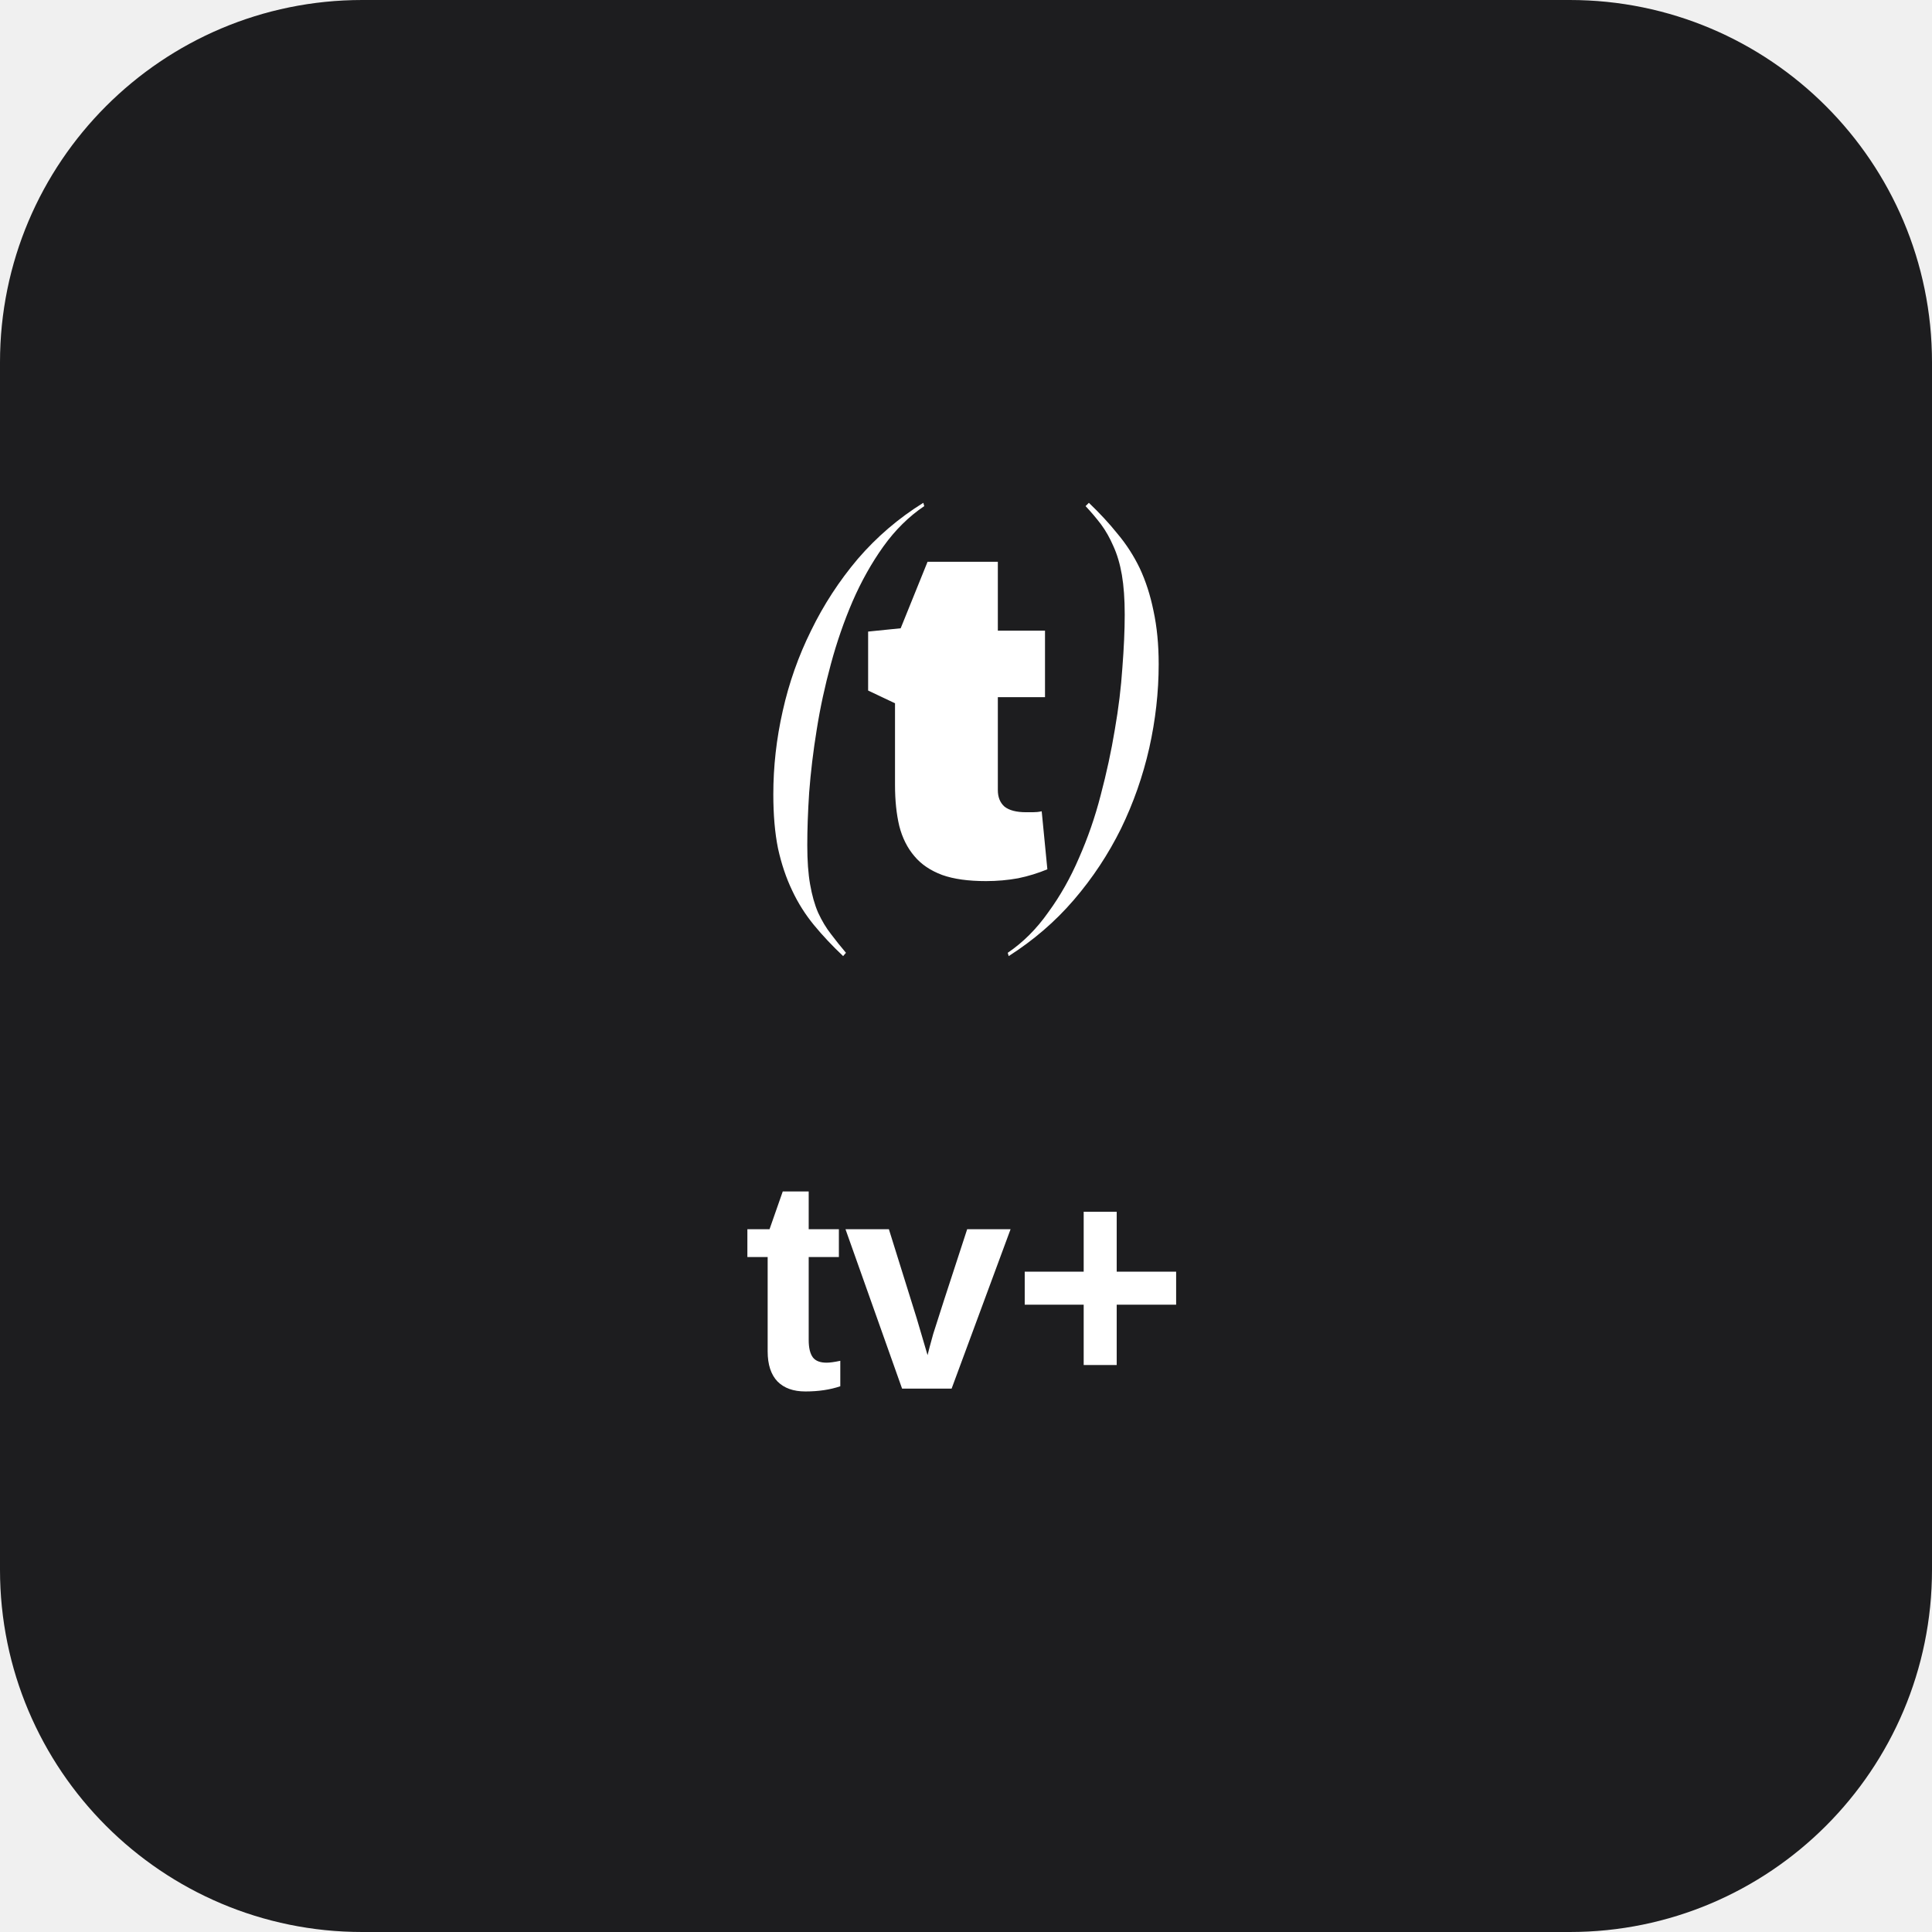
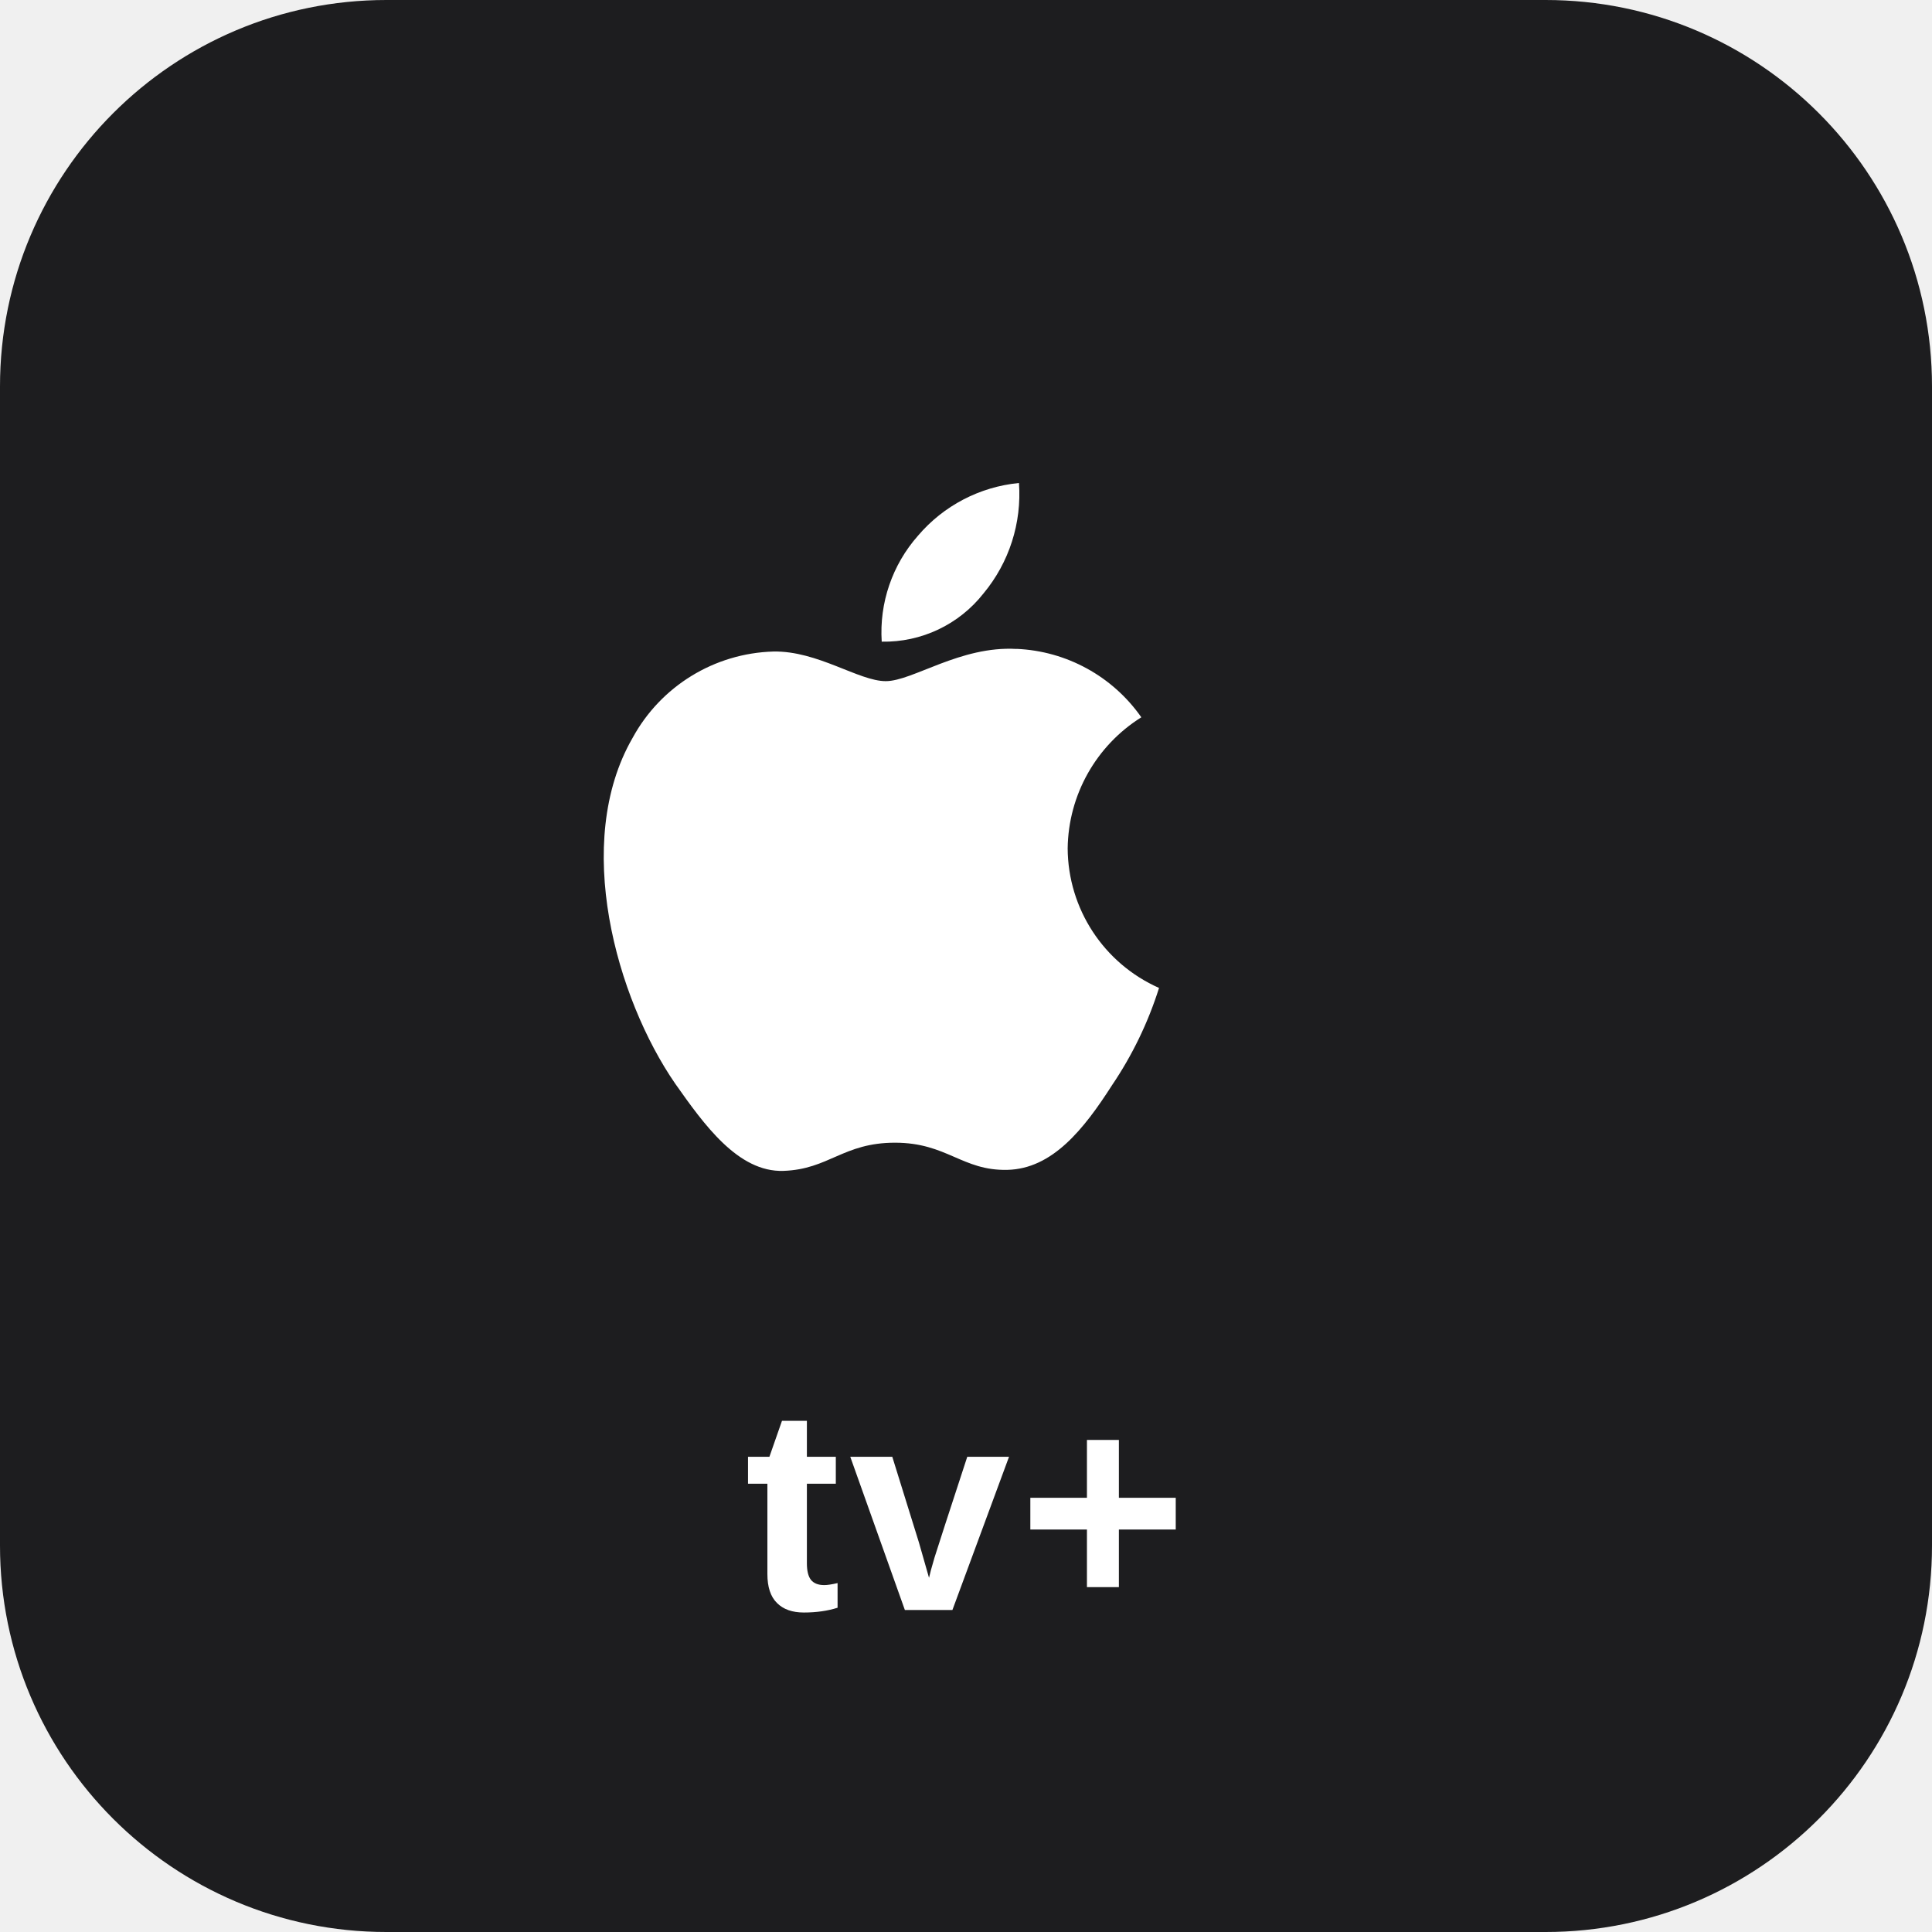
- <svg xmlns="http://www.w3.org/2000/svg" viewBox="0 0 64 64">
-   <rect width="64" height="64" rx="12" fill="#1d1d1f" />
-   <text x="32" y="30" text-anchor="middle" font-family="Arial,sans-serif" font-size="18" fill="#fff"></text>
-   <text x="32" y="46" text-anchor="middle" font-family="Arial,sans-serif" font-size="10" font-weight="bold" fill="#fff">tv+</text>
+ <svg xmlns="http://www.w3.org/2000/svg" viewBox="0 0 120 120">
+   <rect width="120" height="120" rx="24" fill="#1d1d1f" />
+   <g transform="translate(37.5, 30) scale(2.5)">
+     <path fill="#fff" d="M9.436,2.742A3.857,3.857,0,0,0,10.316,0a3.769,3.769,0,0,0-2.51,1.311,3.622,3.622,0,0,0-.9,2.631,3.138,3.138,0,0,0,2.53-1.2m.82,1.381c-1.4-.081-2.58.8-3.25.8s-1.69-.756-2.79-.736a4.117,4.117,0,0,0-3.5,2.147c-1.5,2.6-.4,6.473,1.06,8.59.71,1.006,1.56,2.205,2.69,2.166s1.48-.7,2.77-.7,1.67.7,2.79.675,1.9-1.008,2.6-2.1a9.317,9.317,0,0,0,1.17-2.42,3.814,3.814,0,0,1-2.27-3.468,3.9,3.9,0,0,1,1.83-3.256,3.991,3.991,0,0,0-3.1-1.7" />
+   </g>
+   <text x="60" y="100" text-anchor="middle" font-family="Arial,Helvetica,sans-serif" font-size="18" font-weight="600" fill="#fff" letter-spacing="0.5">tv+</text>
</svg>
